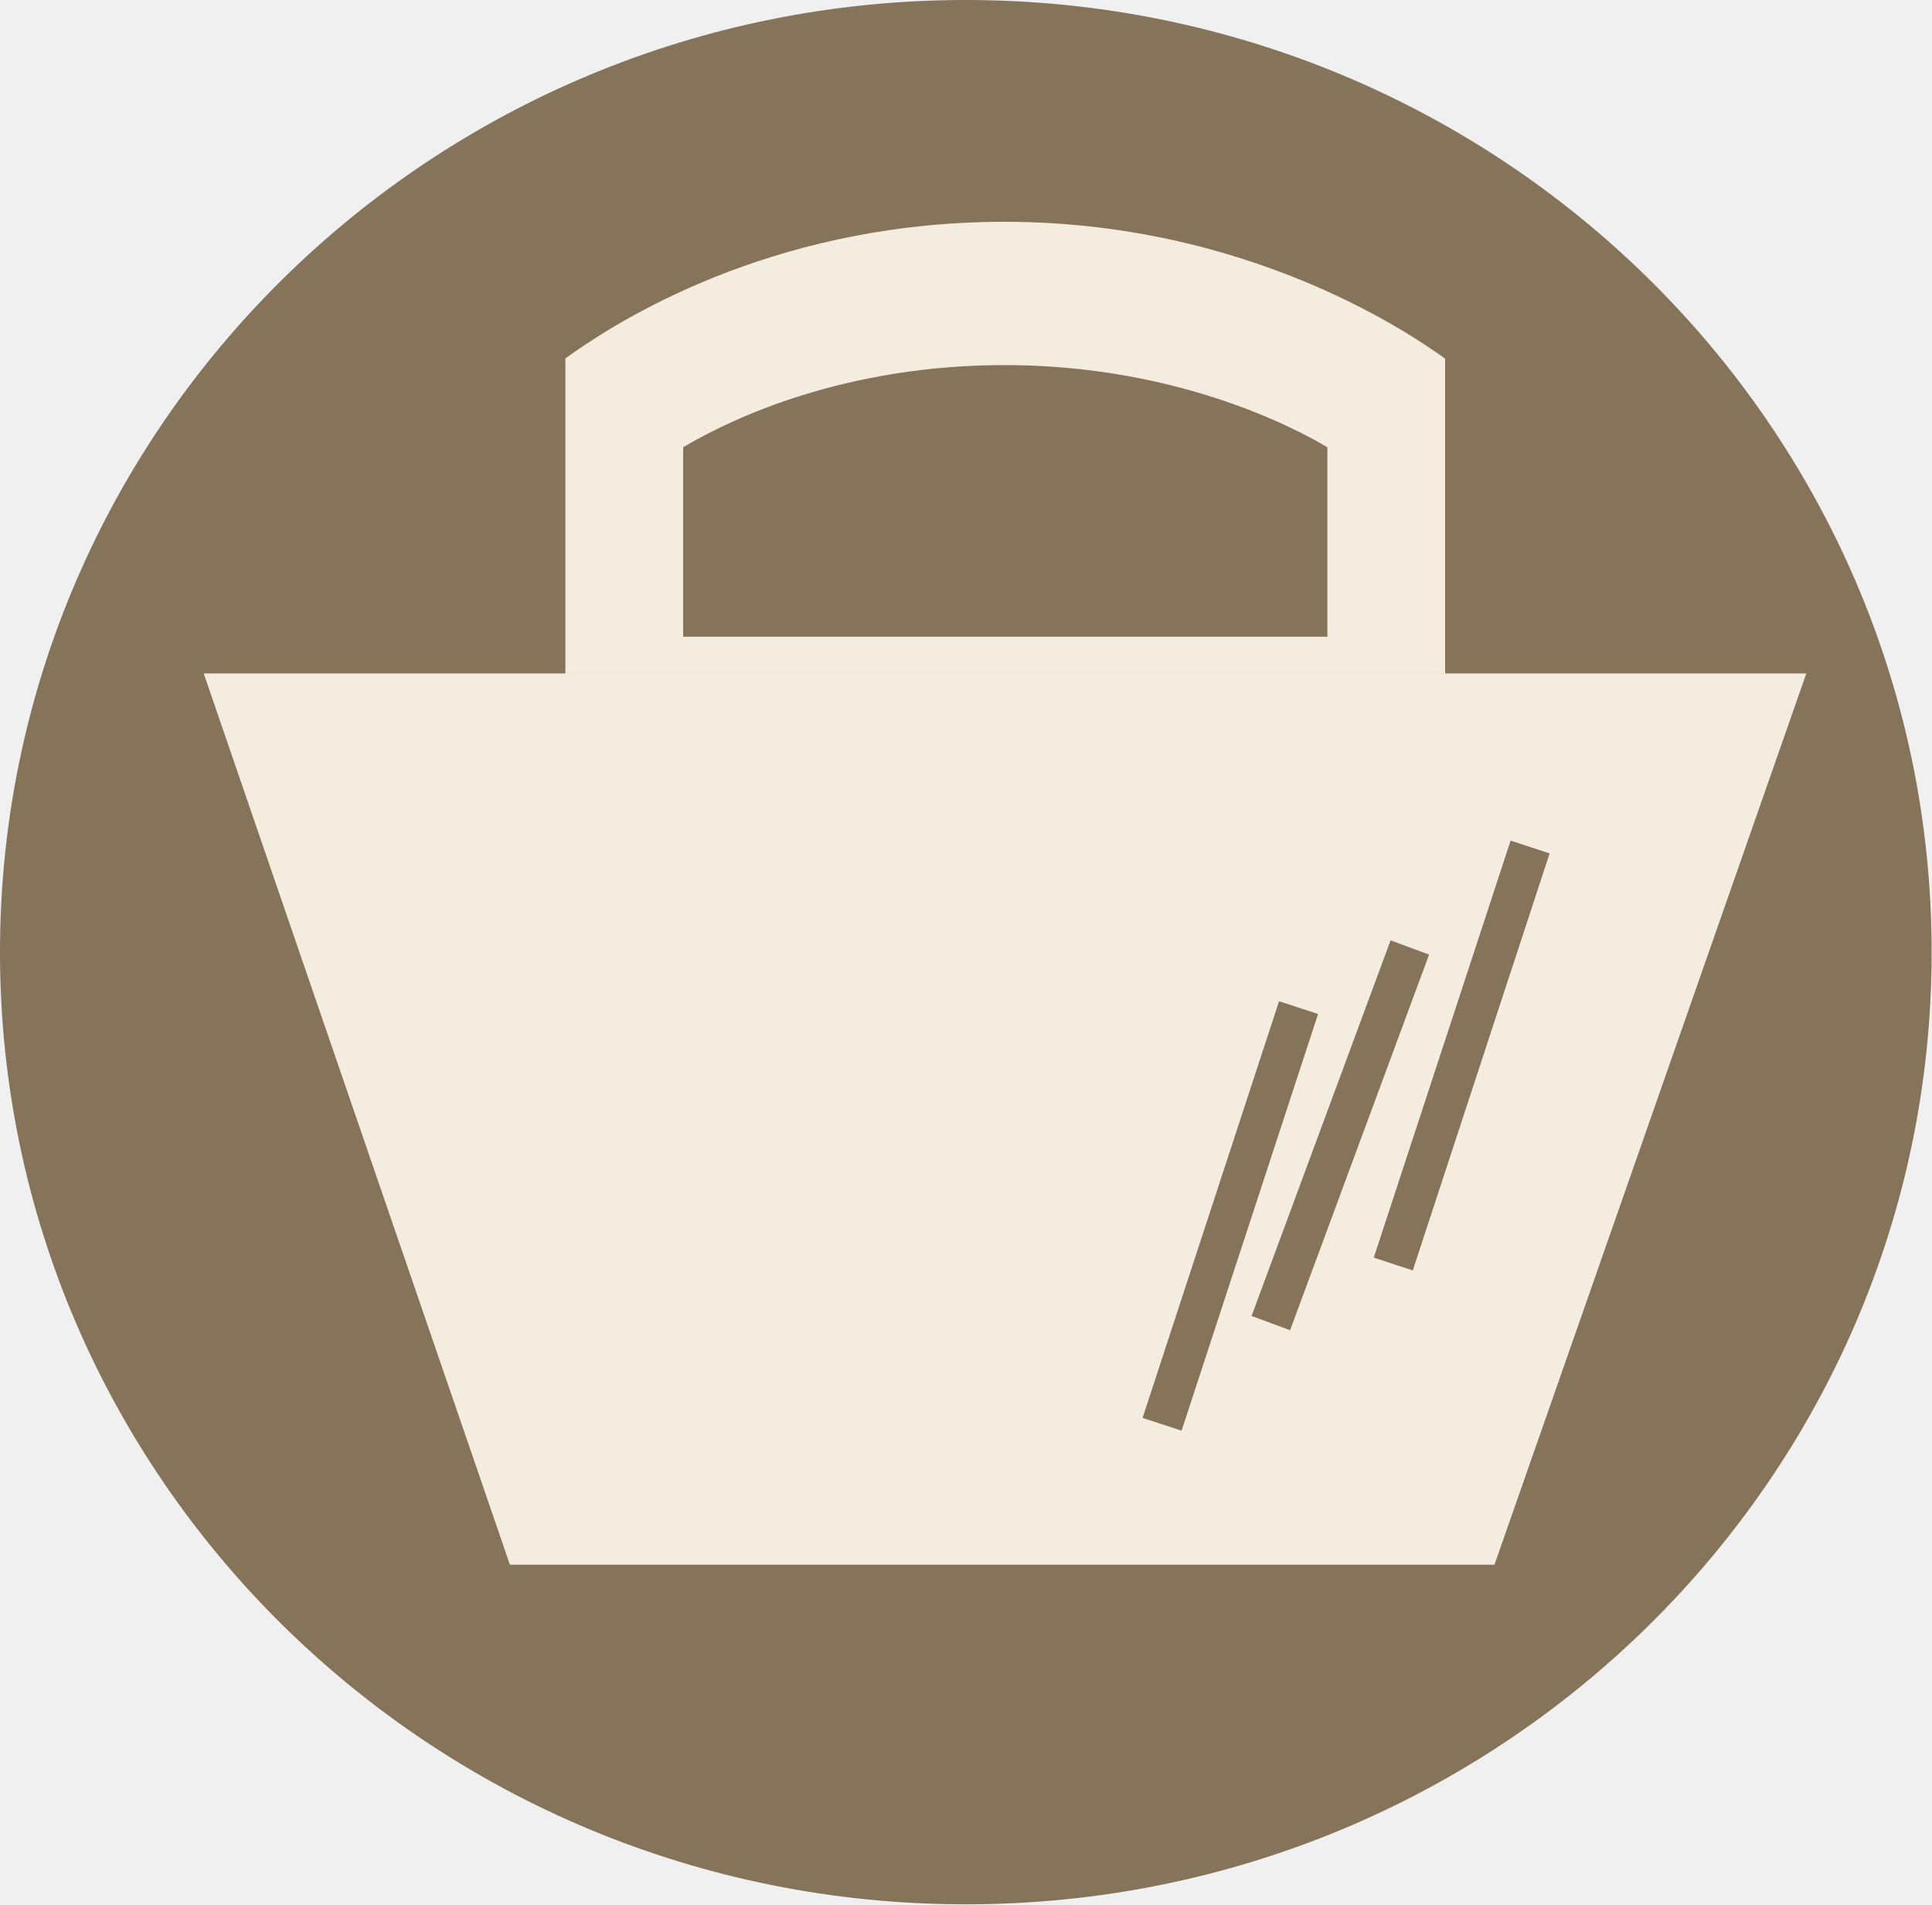
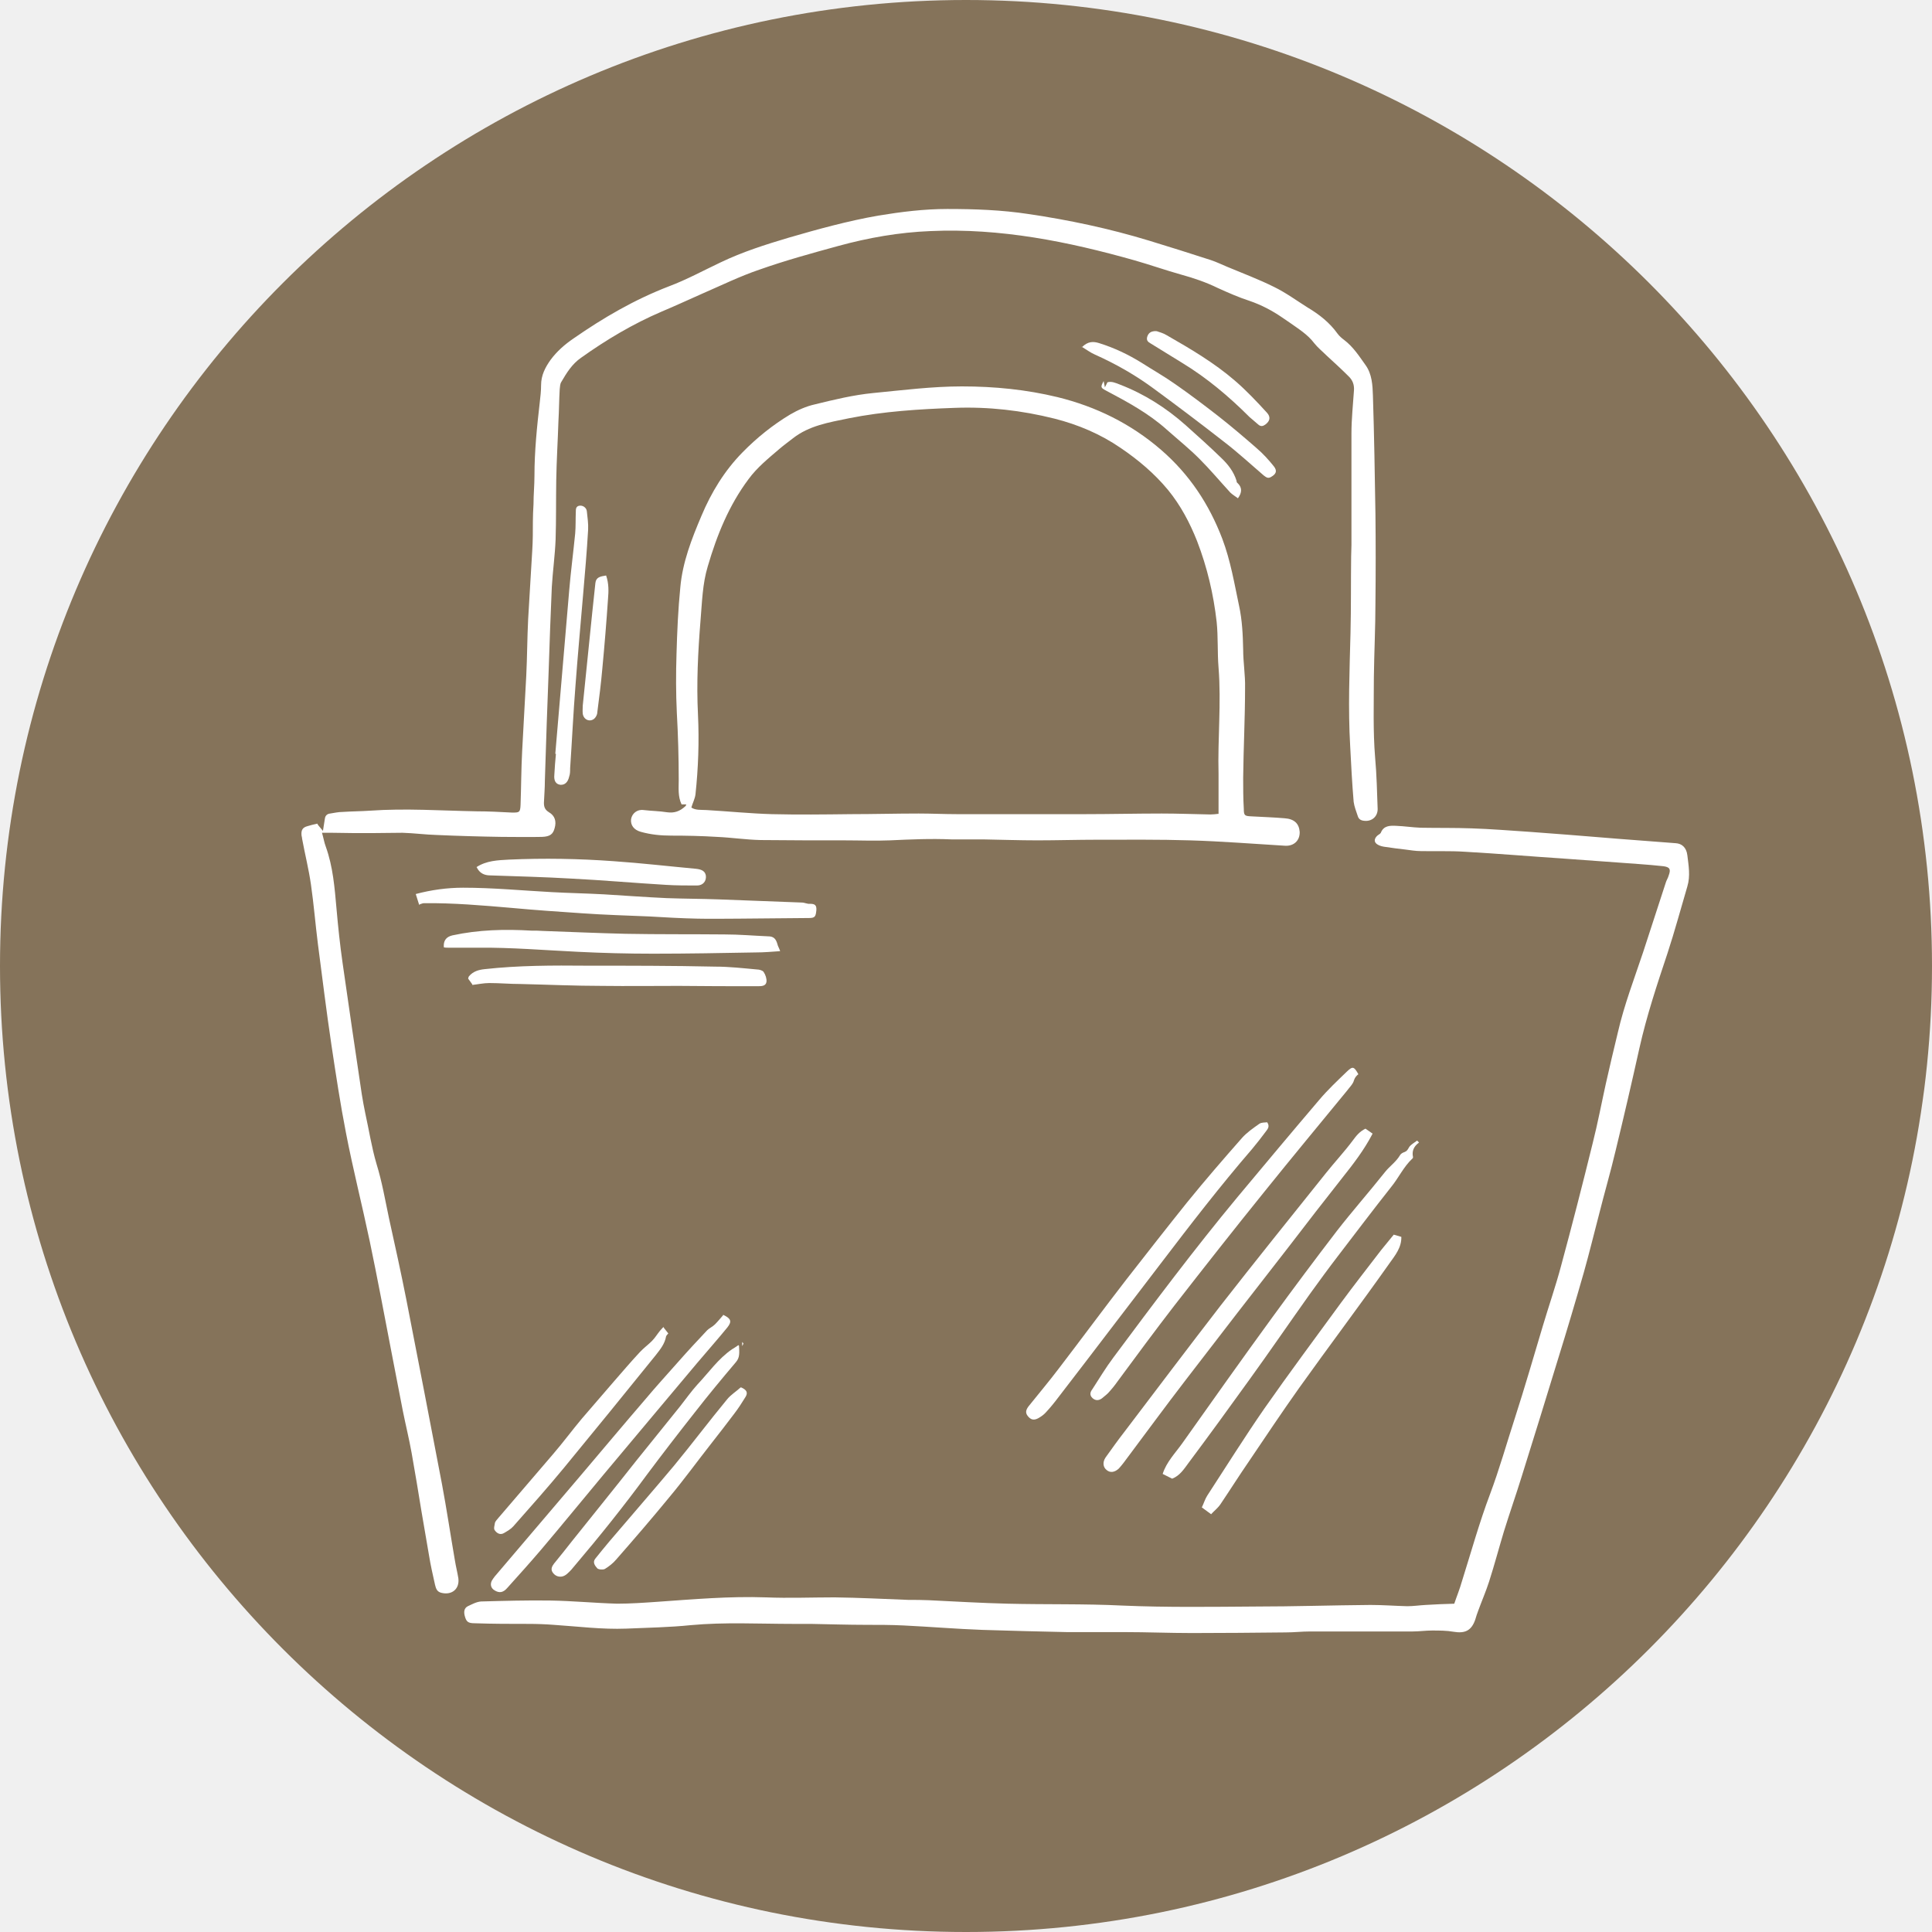
- <svg xmlns="http://www.w3.org/2000/svg" id="Calque_2" viewBox="0 0 53.65 52.88">
+ <svg xmlns="http://www.w3.org/2000/svg" id="Calque_2" viewBox="0 0 61.2 61.2">
  <defs>
-     <style>.cls-1{fill:#f4ecde;}.cls-2{fill:#85735a;}.cls-3{fill:none;stroke:#85735a;stroke-miterlimit:10;stroke-width:1.14px;}</style>
+     <style>.cls-1{fill:#fff;}.cls-2{fill:#85735a;}</style>
  </defs>
  <g id="Calque_2-2">
-     <ellipse class="cls-2" cx="26.82" cy="26.44" rx="26.82" ry="26.44" />
-     <path class="cls-1" d="M5.66,18.71c2.83,8.25,5.67,16.5,8.5,24.74h27.34c2.89-8.25,5.77-16.5,8.66-24.75-14.84,0-29.67,0-44.51,0Z" />
-     <path class="cls-1" d="M15.7,9.96v8.75h24.43V9.96c-1.01-.73-5.93-4.1-13.21-3.78-6.04,.26-10.03,2.91-11.23,3.78Z" />
-     <line class="cls-3" x1="39.15" y1="26.31" x2="35.29" y2="36.74" />
-     <line class="cls-3" x1="36.06" y1="27.98" x2="32.27" y2="39.55" />
-     <path class="cls-2" d="M18.97,12.42v5.26h17.89v-5.26c-.74-.44-4.35-2.46-9.67-2.27-4.43,.16-7.34,1.75-8.22,2.27Z" />
-     <line class="cls-3" x1="42.49" y1="23.52" x2="38.69" y2="35.1" />
+     <circle class="cls-2" cx="30.6" cy="30.6" r="30.6" />
+     <g>
+       <path class="cls-1" d="M10.08,26.14l.15,.18c.02-.14,.04-.26,.06-.38,.01-.1,.07-.16,.17-.17,.13-.02,.26-.05,.39-.05,.29-.02,.58-.02,.87-.04,1.13-.08,2.25,0,3.38,.02,.37,0,.74,.02,1.12,.04,.23,0,.26,0,.27-.25,.02-.56,.02-1.12,.05-1.69,.04-.8,.09-1.6,.13-2.39,.03-.6,.03-1.19,.06-1.79,.04-.73,.09-1.45,.13-2.18,.02-.31,.02-.61,.02-.92,0-.18,.01-.37,.02-.55,0-.3,.03-.6,.03-.9,0-.78,.08-1.56,.17-2.34,.02-.17,.04-.35,.04-.53,0-.31,.13-.56,.3-.8,.2-.27,.45-.49,.73-.68,.95-.66,1.93-1.23,3.02-1.65,.56-.21,1.09-.5,1.64-.76,.69-.33,1.41-.56,2.15-.78,.93-.27,1.87-.53,2.84-.7,.73-.12,1.45-.21,2.19-.21,.86,0,1.72,.03,2.57,.16,1.29,.19,2.56,.46,3.81,.84,.66,.2,1.32,.41,1.97,.62,.18,.06,.34,.14,.51,.21,.5,.21,1.01,.4,1.49,.64,.37,.18,.71,.43,1.06,.65,.37,.22,.7,.48,.95,.83,.06,.08,.13,.14,.21,.2,.29,.22,.48,.52,.68,.8,.2,.28,.22,.63,.23,.96,.04,1.25,.06,2.51,.08,3.76,.01,.93,.01,1.86,0,2.79,0,.79-.04,1.58-.05,2.37,0,.85-.03,1.7,.04,2.55,.05,.54,.06,1.09,.08,1.63,0,.24-.19,.4-.43,.37-.1-.01-.17-.05-.2-.15-.05-.15-.11-.3-.13-.45-.05-.59-.08-1.17-.11-1.76-.07-1.2-.02-2.39,.01-3.59,.02-.81,.01-1.61,.02-2.42,0-.12,.01-.24,.01-.37,0-1.18,0-2.35,0-3.53,0-.46,.05-.91,.08-1.37,.01-.17-.04-.31-.16-.43-.23-.23-.47-.45-.71-.67-.13-.13-.28-.25-.39-.39-.21-.28-.51-.46-.79-.66-.07-.05-.15-.1-.22-.15-.32-.22-.66-.4-1.04-.53-.34-.11-.68-.26-1.01-.41-.37-.18-.75-.31-1.15-.42-.5-.14-.98-.31-1.47-.45-2.12-.6-4.26-1.03-6.48-.93-.99,.04-1.96,.21-2.91,.47-.84,.23-1.68,.46-2.5,.75-.62,.21-1.21,.5-1.81,.76-.43,.19-.86,.39-1.29,.57-.91,.39-1.75,.89-2.55,1.46-.29,.2-.46,.48-.63,.77-.04,.06-.04,.15-.05,.23-.02,.33-.02,.67-.04,1-.02,.63-.06,1.26-.07,1.89-.01,.62,0,1.25-.02,1.87-.02,.5-.09,1-.12,1.5-.04,.88-.07,1.77-.1,2.66-.02,.54-.04,1.09-.06,1.63-.02,.61-.04,1.23-.06,1.84,0,.24-.02,.47-.03,.71,0,.13,.03,.22,.16,.3,.19,.11,.24,.29,.18,.5-.05,.19-.14,.27-.4,.28-.42,.01-.85,0-1.28,0-.68-.01-1.37-.03-2.05-.06-.36-.01-.73-.06-1.09-.07-.33,0-.66,.01-.98,.01-.42,0-.83,0-1.25-.01-.09,0-.19,0-.32,0,.05,.17,.07,.31,.12,.44,.23,.64,.28,1.3,.34,1.97,.05,.57,.11,1.14,.19,1.7,.2,1.39,.4,2.78,.61,4.17,.03,.2,.07,.4,.11,.6,.12,.54,.2,1.08,.36,1.62,.17,.55,.27,1.13,.39,1.7,.19,.86,.38,1.72,.55,2.58,.38,1.95,.76,3.9,1.13,5.85,.15,.8,.27,1.61,.41,2.42,.03,.19,.08,.38,.11,.57,.04,.33-.2,.53-.52,.46-.16-.03-.19-.14-.22-.26-.07-.31-.14-.62-.19-.93-.08-.47-.16-.93-.24-1.4-.1-.61-.2-1.23-.31-1.84-.08-.45-.19-.89-.28-1.34-.12-.6-.23-1.21-.35-1.81-.23-1.19-.45-2.38-.7-3.57-.24-1.14-.53-2.28-.75-3.42-.18-.92-.32-1.85-.46-2.78-.16-1.07-.29-2.14-.43-3.21-.08-.63-.13-1.26-.22-1.88-.07-.49-.19-.96-.28-1.45,0-.04-.02-.09-.02-.13-.01-.15,.04-.23,.19-.27,.09-.03,.19-.05,.31-.08Z" />
+       <path class="cls-1" d="M46.06,50.82c.08-.24,.18-.48,.25-.73,.29-.92,.55-1.86,.89-2.76,.3-.8,.53-1.62,.79-2.42,.31-.96,.59-1.93,.88-2.9,.19-.64,.41-1.27,.58-1.91,.35-1.29,.68-2.58,1-3.88,.16-.63,.28-1.27,.42-1.9,.12-.54,.25-1.08,.38-1.62,.2-.87,.52-1.7,.8-2.54,.24-.74,.48-1.47,.72-2.21,.02-.07,.07-.14,.09-.22,.07-.19,.04-.26-.16-.29-.26-.03-.53-.05-.79-.07-.78-.06-1.56-.11-2.34-.17-1.06-.07-2.12-.16-3.18-.22-.46-.03-.92-.01-1.38-.02-.17,0-.34-.03-.5-.05-.2-.02-.4-.05-.61-.08-.09-.01-.18-.03-.25-.07-.13-.07-.13-.18-.03-.28,.04-.04,.1-.06,.12-.1,.09-.23,.29-.23,.49-.22,.26,.01,.51,.05,.77,.06,.54,.01,1.08,0,1.62,.02,.61,.02,1.22,.07,1.83,.11,.4,.03,.8,.06,1.19,.09,.54,.04,1.08,.09,1.61,.13,.61,.05,1.22,.09,1.83,.14,.19,.01,.34,.13,.37,.38,.04,.33,.1,.66,0,.99-.21,.71-.4,1.42-.63,2.12-.33,.99-.66,1.98-.89,3.01-.24,1.08-.49,2.16-.75,3.23-.16,.68-.36,1.36-.53,2.04-.16,.61-.31,1.23-.48,1.83-.26,.91-.53,1.82-.81,2.72-.38,1.25-.77,2.5-1.16,3.75-.18,.58-.38,1.15-.56,1.73-.16,.53-.3,1.06-.47,1.59-.1,.31-.23,.61-.34,.91-.04,.1-.07,.2-.1,.3-.12,.34-.32,.44-.68,.38-.22-.04-.46-.04-.69-.04-.2,0-.41,.03-.61,.03-1.08,0-2.16,0-3.25,0-.26,0-.51,.03-.77,.03-.99,.01-1.98,.02-2.97,.02-.72,0-1.43-.03-2.15-.03-.6,0-1.21,0-1.81,0-.89-.02-1.79-.04-2.68-.07-.83-.03-1.66-.1-2.49-.14-.4-.02-.8-.02-1.2-.02-.58,0-1.17-.02-1.75-.03-.19,0-.37,0-.56,0-1.08,0-2.16-.06-3.24,.04-.68,.07-1.36,.08-2.04,.11-.77,.03-1.54-.07-2.3-.12-.26-.02-.53-.03-.8-.03-.57,0-1.13,0-1.7-.02-.22,0-.27-.05-.32-.24-.03-.12-.02-.24,.1-.3,.13-.06,.27-.14,.42-.15,.73-.02,1.45-.04,2.18-.03,.71,.01,1.42,.08,2.13,.1,.42,0,.85-.03,1.28-.06,1.14-.08,2.28-.18,3.43-.14,.73,.03,1.46,0,2.18,0,.78,.01,1.56,.05,2.34,.08,.21,0,.43,0,.64,.01,.83,.04,1.67,.09,2.5,.11,1.21,.03,2.43,0,3.64,.06,1.4,.06,2.8,.04,4.2,.03,1.22,0,2.43-.04,3.65-.05,.39,0,.78,.03,1.17,.04,.19,0,.39-.03,.58-.04,.3-.02,.6-.03,.93-.04Z" />
+       <path class="cls-1" d="M21.74,25.48h-.15c-.12-.25-.09-.52-.09-.77,0-.71-.02-1.42-.06-2.13-.03-.62-.03-1.25-.01-1.87,.02-.7,.05-1.4,.12-2.1,.07-.8,.36-1.54,.67-2.27,.31-.74,.73-1.43,1.3-2.01,.45-.46,.96-.87,1.51-1.2,.24-.14,.51-.26,.78-.32,.61-.15,1.23-.3,1.85-.36,.93-.09,1.87-.21,2.81-.21,1.03,0,2.04,.1,3.03,.34,1.22,.3,2.32,.84,3.28,1.67,.9,.78,1.52,1.72,1.94,2.82,.26,.69,.38,1.41,.53,2.12,.1,.46,.12,.92,.13,1.39,0,.4,.07,.81,.06,1.21,0,.95-.05,1.9-.06,2.85,0,.32,0,.65,.02,.98,0,.22,.03,.23,.25,.24,.35,.02,.69,.03,1.04,.06,.31,.02,.46,.17,.48,.43,.01,.28-.19,.46-.47,.44-1-.06-2-.14-3-.17-.98-.03-1.97-.02-2.95-.02-.63,0-1.26,.02-1.89,.02-.57,0-1.13-.02-1.7-.03-.34,0-.67,0-1.01,0-.66-.03-1.31,0-1.96,.03-.48,.02-.96,0-1.44,0-.89,0-1.77,0-2.66-.01-.46-.01-.92-.08-1.38-.1-.48-.03-.96-.04-1.44-.04-.33,0-.65-.03-.97-.12-.22-.06-.33-.21-.31-.4,.03-.18,.19-.32,.4-.29,.25,.03,.49,.03,.74,.07,.22,.03,.4-.02,.59-.2Zm16.86,.3c0-.44,0-.85,0-1.26-.03-1.12,.09-2.25,0-3.37-.04-.48-.01-.97-.06-1.45-.1-.88-.3-1.73-.62-2.56-.23-.58-.52-1.13-.92-1.62-.43-.52-.94-.95-1.5-1.33-.64-.44-1.35-.74-2.1-.93-1.04-.26-2.09-.38-3.16-.34-1.12,.04-2.25,.11-3.35,.33-.63,.13-1.26,.23-1.78,.64-.14,.11-.28,.21-.42,.33-.35,.3-.71,.59-.98,.96-.62,.83-1,1.77-1.29,2.76-.17,.56-.18,1.14-.23,1.72-.08,.99-.13,1.98-.08,2.98,.04,.84,.01,1.69-.08,2.53-.02,.14-.09,.27-.13,.41,.13,.09,.3,.07,.48,.08,.69,.04,1.38,.11,2.07,.13,.83,.02,1.66,.01,2.5,0,.72,0,1.43-.02,2.15-.02,.41,0,.81,.02,1.22,.02,.86,0,1.72,0,2.58,0,.49,0,.97,0,1.46,0,.81,0,1.63-.02,2.44-.02,.51,0,1.03,.02,1.54,.03,.08,0,.17-.01,.25-.02Z" />
+       <path class="cls-1" d="M43.25,35.75l.23,.16c-.27,.52-.61,.96-.96,1.4-.56,.71-1.12,1.43-1.67,2.15-1.1,1.41-2.19,2.82-3.28,4.24-.67,.87-1.32,1.76-1.98,2.64-.05,.06-.1,.13-.15,.18-.13,.12-.27,.14-.38,.05-.12-.09-.14-.25-.04-.4,.2-.28,.4-.56,.61-.83,1.01-1.33,2.02-2.67,3.04-3.99,1.1-1.41,2.22-2.8,3.34-4.2,.27-.34,.58-.67,.84-1.02,.11-.15,.22-.29,.41-.38Z" />
+       <path class="cls-1" d="M13.28,28.67l-.11-.35c.49-.13,.99-.2,1.5-.2,.94,0,1.88,.09,2.81,.14,.55,.03,1.1,.04,1.65,.07,.66,.04,1.33,.09,1.99,.12,.55,.02,1.1,.02,1.65,.04,.88,.03,1.75,.07,2.63,.1,.09,0,.17,.05,.26,.04,.15,0,.21,.04,.2,.2-.02,.2-.04,.25-.23,.25-.74,.01-1.49,.01-2.23,.02-.43,0-.87,.01-1.3,0-.51-.01-1.03-.04-1.54-.07-.71-.03-1.42-.05-2.12-.1-.74-.05-1.48-.1-2.23-.17-.93-.08-1.85-.16-2.78-.15-.05,0-.1,.03-.14,.04Z" />
+       <path class="cls-1" d="M43.04,34.02c-.07,.05-.12,.11-.15,.2-.03,.12-.14,.22-.22,.33-.87,1.06-1.75,2.12-2.61,3.19-.97,1.2-1.92,2.41-2.87,3.63-.61,.79-1.2,1.59-1.79,2.39-.09,.13-.19,.25-.3,.37-.06,.06-.13,.11-.2,.17-.1,.07-.2,.07-.29-.01-.1-.09-.08-.19-.01-.28,.22-.34,.43-.69,.67-1.01,1.28-1.72,2.56-3.43,3.93-5.08,.86-1.03,1.72-2.06,2.59-3.08,.27-.32,.58-.61,.88-.9,.18-.17,.22-.16,.36,.09Z" />
+       <path class="cls-1" d="M44.94,36.2c-.16,.12-.22,.27-.18,.45,0,.01,0,.04-.02,.05-.28,.26-.44,.62-.68,.91-.57,.72-1.12,1.45-1.68,2.18-.3,.39-.59,.79-.88,1.19-.64,.9-1.27,1.82-1.92,2.72-.64,.89-1.28,1.77-1.93,2.64-.14,.19-.28,.41-.52,.5l-.3-.15c.12-.38,.4-.66,.62-.97,.95-1.34,1.89-2.67,2.86-4,.67-.92,1.35-1.83,2.04-2.73,.49-.63,1.02-1.23,1.52-1.86,.15-.19,.36-.33,.48-.54,.03-.05,.09-.08,.15-.1,.07-.03,.09-.07,.13-.14,.05-.09,.17-.15,.26-.22l.06,.06Z" />
+       <path class="cls-1" d="M40.14,35.55c.09,.13,.02,.21-.04,.29-.14,.19-.29,.38-.44,.56-1.01,1.17-1.95,2.39-2.88,3.61-.47,.62-.95,1.24-1.43,1.87-.61,.8-1.22,1.6-1.83,2.39-.12,.16-.25,.32-.39,.47-.07,.08-.16,.14-.25,.19-.14,.07-.23,.04-.32-.07-.09-.11-.06-.2,.02-.31,.32-.4,.65-.79,.96-1.2,.72-.94,1.42-1.89,2.14-2.82,.64-.82,1.28-1.64,1.93-2.45,.56-.69,1.14-1.36,1.73-2.03,.15-.17,.35-.31,.55-.45,.07-.05,.18-.04,.26-.05Z" />
+       <path class="cls-1" d="M24.71,30.13c-.28,.02-.52,.04-.75,.04-1.09,.02-2.18,.04-3.27,.04-.8,0-1.6-.02-2.39-.06-1.05-.05-2.1-.14-3.16-.13-.32,0-.64,0-.95,0-.04,0-.09,0-.13-.01q-.03-.31,.27-.38c.83-.18,1.66-.2,2.51-.15,.12,0,.25,0,.37,.01,.87,.03,1.74,.07,2.6,.09,1.05,.02,2.09,.01,3.14,.02,.46,0,.92,.04,1.38,.06,.18,0,.25,.08,.3,.26,.01,.05,.04,.09,.08,.2Z" />
+       <path class="cls-1" d="M22.91,41.65c.25,.12,.28,.21,.13,.4-.31,.38-.64,.75-.96,1.13-.47,.56-.94,1.12-1.41,1.68-.52,.62-1.03,1.23-1.55,1.85-.66,.79-1.31,1.59-1.98,2.38-.35,.41-.71,.81-1.07,1.21-.13,.15-.25,.17-.4,.08-.12-.07-.15-.19-.09-.31,.03-.05,.06-.09,.09-.13,.91-1.07,1.83-2.15,2.74-3.22,.67-.79,1.34-1.59,2.02-2.38,.35-.42,.72-.82,1.08-1.23,.29-.33,.59-.65,.89-.97,.07-.07,.17-.11,.25-.19,.09-.09,.17-.19,.25-.28Z" />
+       <path class="cls-1" d="M14.96,31.18l-.13-.18s.01-.06,.03-.08c.13-.15,.3-.2,.49-.22,1.08-.12,2.16-.12,3.24-.11,1.36,0,2.71,0,4.07,.03,.44,0,.88,.05,1.32,.09,.07,0,.18,.03,.21,.08,.06,.09,.1,.21,.09,.31-.02,.14-.16,.14-.28,.14-.83,0-1.67,0-2.5-.01-.81,0-1.61,.01-2.42,0-.87,0-1.74-.04-2.6-.06-.33,0-.65-.03-.98-.03-.18,0-.36,.04-.54,.06Z" />
+       <path class="cls-1" d="M38.37,47.97l-.3-.22c.06-.12,.1-.26,.17-.37,.6-.92,1.18-1.85,1.81-2.76,.79-1.13,1.61-2.23,2.42-3.34,.42-.57,.85-1.12,1.28-1.68,.13-.16,.26-.32,.4-.49l.24,.07c.01,.34-.2,.59-.37,.83-.94,1.33-1.92,2.63-2.87,3.96-.54,.76-1.06,1.54-1.58,2.31-.31,.45-.6,.91-.91,1.37-.08,.12-.2,.21-.3,.32Z" />
+       <path class="cls-1" d="M23.41,42.63c.01,.22,.03,.37-.1,.52-.44,.52-.88,1.05-1.3,1.59-.52,.66-1.03,1.32-1.53,1.99-.72,.98-1.48,1.93-2.27,2.86-.07,.09-.15,.18-.23,.25-.05,.05-.12,.09-.18,.1-.12,.02-.23-.03-.3-.14-.06-.1-.01-.19,.05-.27,.19-.23,.38-.47,.56-.7,.68-.85,1.36-1.69,2.03-2.54,.47-.58,.94-1.17,1.41-1.75,.18-.23,.35-.47,.54-.68,.36-.38,.66-.82,1.1-1.12,.05-.03,.1-.06,.2-.13Z" />
+       <path class="cls-1" d="M21.02,42.05l.15,.19s-.06,.06-.07,.09c-.04,.24-.19,.42-.33,.6-.96,1.19-1.93,2.38-2.9,3.56-.52,.63-1.07,1.25-1.61,1.86-.08,.09-.19,.15-.29,.21-.13,.08-.24,0-.3-.09-.04-.05,0-.16,.01-.24,.02-.05,.07-.1,.11-.15,.58-.68,1.16-1.35,1.74-2.03,.31-.36,.59-.74,.9-1.11,.33-.39,.67-.77,1-1.16,.28-.32,.55-.64,.84-.95,.12-.13,.26-.23,.38-.35,.1-.1,.17-.22,.26-.33,.03-.04,.07-.07,.11-.12Z" />
+       <path class="cls-1" d="M15.09,27.47c.32-.21,.68-.22,1.03-.24,1.11-.05,2.22-.03,3.32,.05,.87,.06,1.73,.16,2.6,.24,.21,.02,.3,.09,.32,.22,.02,.17-.09,.31-.28,.31-.33,0-.66,0-.98-.02-1.01-.06-2.02-.15-3.02-.2-.85-.05-1.7-.07-2.55-.1-.19,0-.34-.07-.43-.26Z" />
+       <path class="cls-1" d="M17.59,23.88c.15-1.72,.29-3.45,.44-5.17,.05-.6,.13-1.2,.19-1.81,.02-.23,.01-.46,.02-.68,0-.09,0-.18,.11-.2,.11-.02,.23,.06,.24,.18,.02,.19,.05,.39,.04,.58-.04,.69-.1,1.38-.16,2.07-.08,.95-.17,1.91-.24,2.86-.07,.88-.11,1.75-.17,2.63,0,.09,0,.18-.03,.26-.04,.18-.14,.27-.28,.26-.14-.02-.21-.12-.19-.32,.01-.22,.03-.44,.05-.66h-.03Z" />
+       <path class="cls-1" d="M23.48,43.95c.18,.08,.22,.17,.13,.31-.11,.18-.22,.35-.35,.52-.24,.32-.49,.64-.74,.96-.44,.56-.86,1.14-1.32,1.69-.55,.67-1.11,1.32-1.68,1.97-.1,.12-.23,.22-.36,.3-.06,.03-.2,.02-.24-.02-.07-.08-.16-.19-.06-.31,.15-.19,.3-.37,.45-.55,.68-.8,1.37-1.59,2.04-2.39,.57-.69,1.11-1.41,1.68-2.1,.12-.15,.29-.25,.43-.38Z" />
+       <path class="cls-1" d="M34.27,11c.19-.19,.36-.19,.55-.13,.48,.15,.92,.36,1.34,.62,.36,.23,.73,.44,1.07,.68,.46,.32,.91,.66,1.36,1.01,.42,.33,.82,.67,1.22,1.02,.2,.17,.38,.37,.54,.57,.12,.15,.07,.25-.09,.34-.1,.06-.16,0-.23-.05-.42-.36-.82-.73-1.25-1.06-.73-.57-1.47-1.13-2.22-1.68-.58-.43-1.21-.79-1.88-1.09-.14-.06-.27-.16-.42-.25Z" />
+       <path class="cls-1" d="M39.21,15.78c-.08-.06-.17-.11-.24-.18-.33-.36-.64-.73-.98-1.07-.32-.32-.68-.61-1.03-.92-.58-.52-1.25-.88-1.93-1.24-.17-.09-.17-.11-.07-.3l.04,.2,.08-.16c.13-.04,.26,.02,.39,.07,.78,.3,1.47,.74,2.09,1.29,.38,.34,.76,.68,1.13,1.04,.21,.2,.39,.43,.48,.72,0,.03,.01,.06,.03,.07,.15,.14,.15,.3,.01,.49Z" />
+       <path class="cls-1" d="M36.64,10.49c.08,.03,.21,.06,.32,.13,.75,.43,1.5,.87,2.16,1.44,.36,.31,.69,.66,1.01,1.01,.13,.14,.1,.27-.05,.38-.07,.05-.14,.07-.22,0-.09-.08-.19-.16-.28-.24-.65-.65-1.35-1.24-2.14-1.72-.33-.2-.66-.41-.99-.61-.09-.05-.14-.1-.11-.21,.04-.13,.13-.19,.3-.18Z" />
+       <path class="cls-1" d="M19.2,18.23c.09,.26,.08,.51,.06,.74-.05,.74-.11,1.47-.18,2.21-.04,.46-.1,.93-.16,1.39,0,.07-.05,.16-.1,.2-.14,.11-.33,.03-.36-.16-.01-.09,0-.18,0-.26,.1-.98,.2-1.96,.3-2.94,.03-.31,.07-.63,.1-.94,.02-.19,.16-.21,.34-.24Z" />
+       <path class="cls-1" d="M23.51,42.64v-.13s.03,.03,.04,.05c0,0-.01,.03-.04,.08Z" />
+     </g>
  </g>
</svg>
